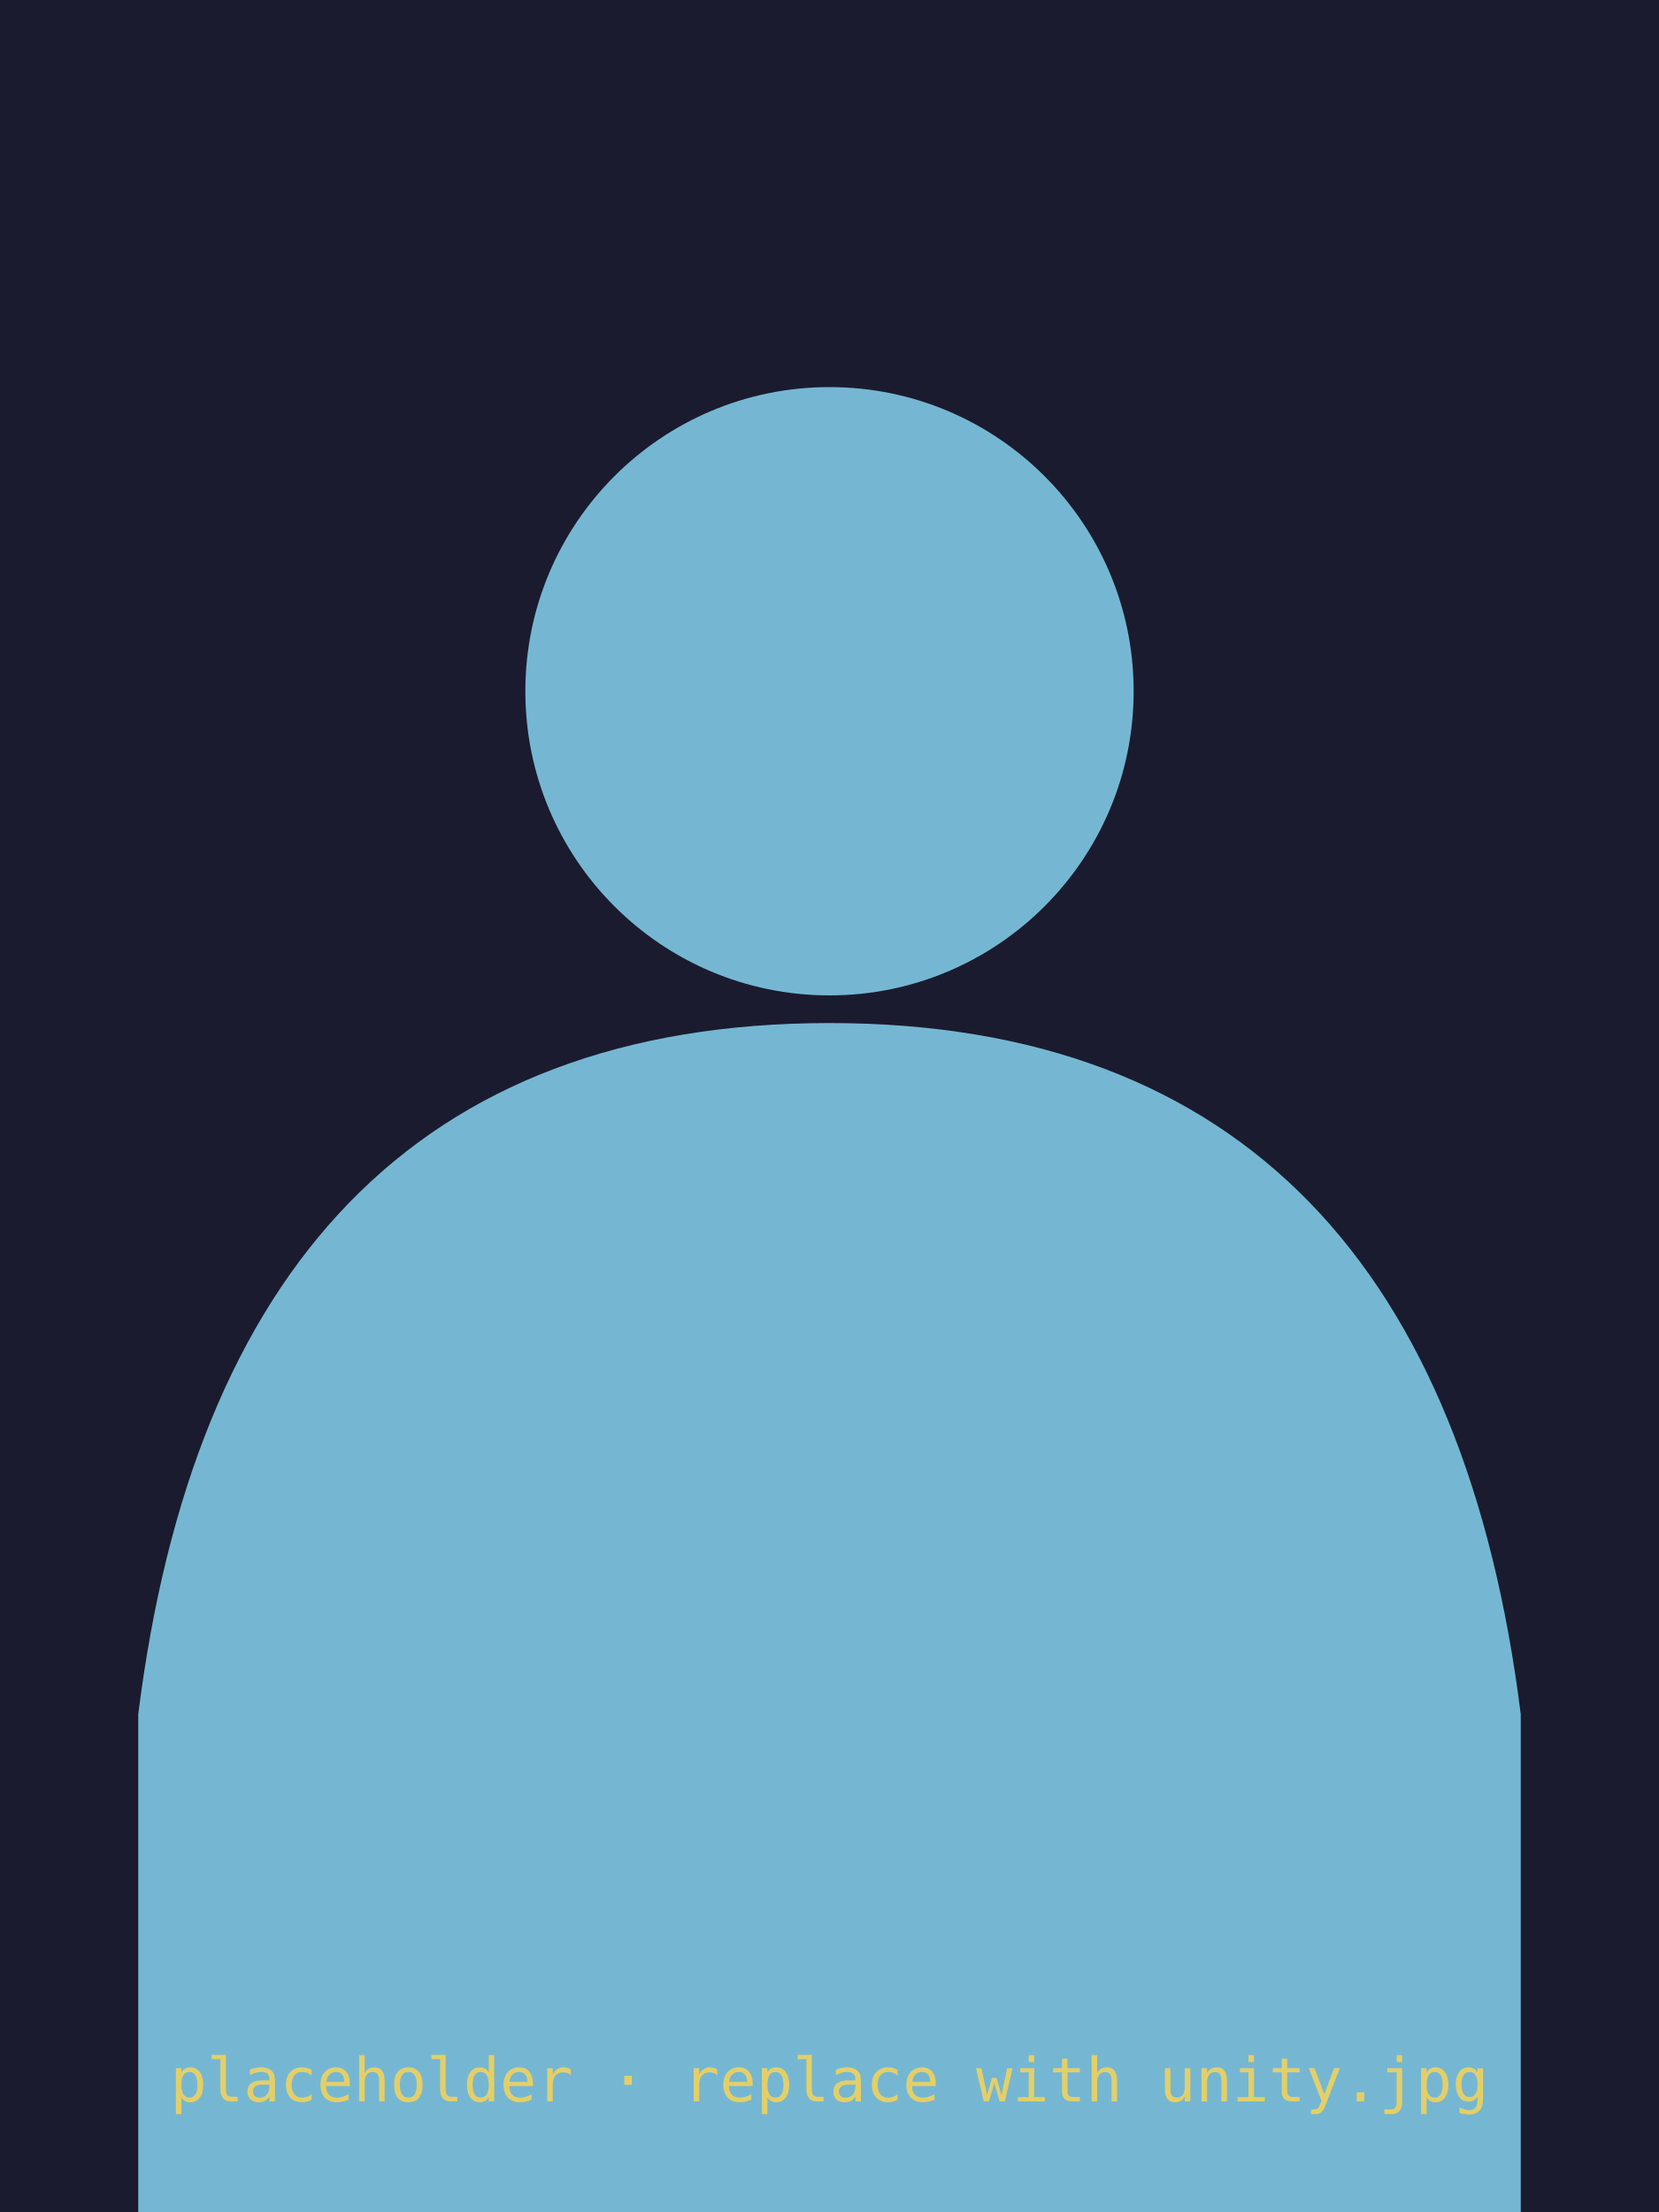
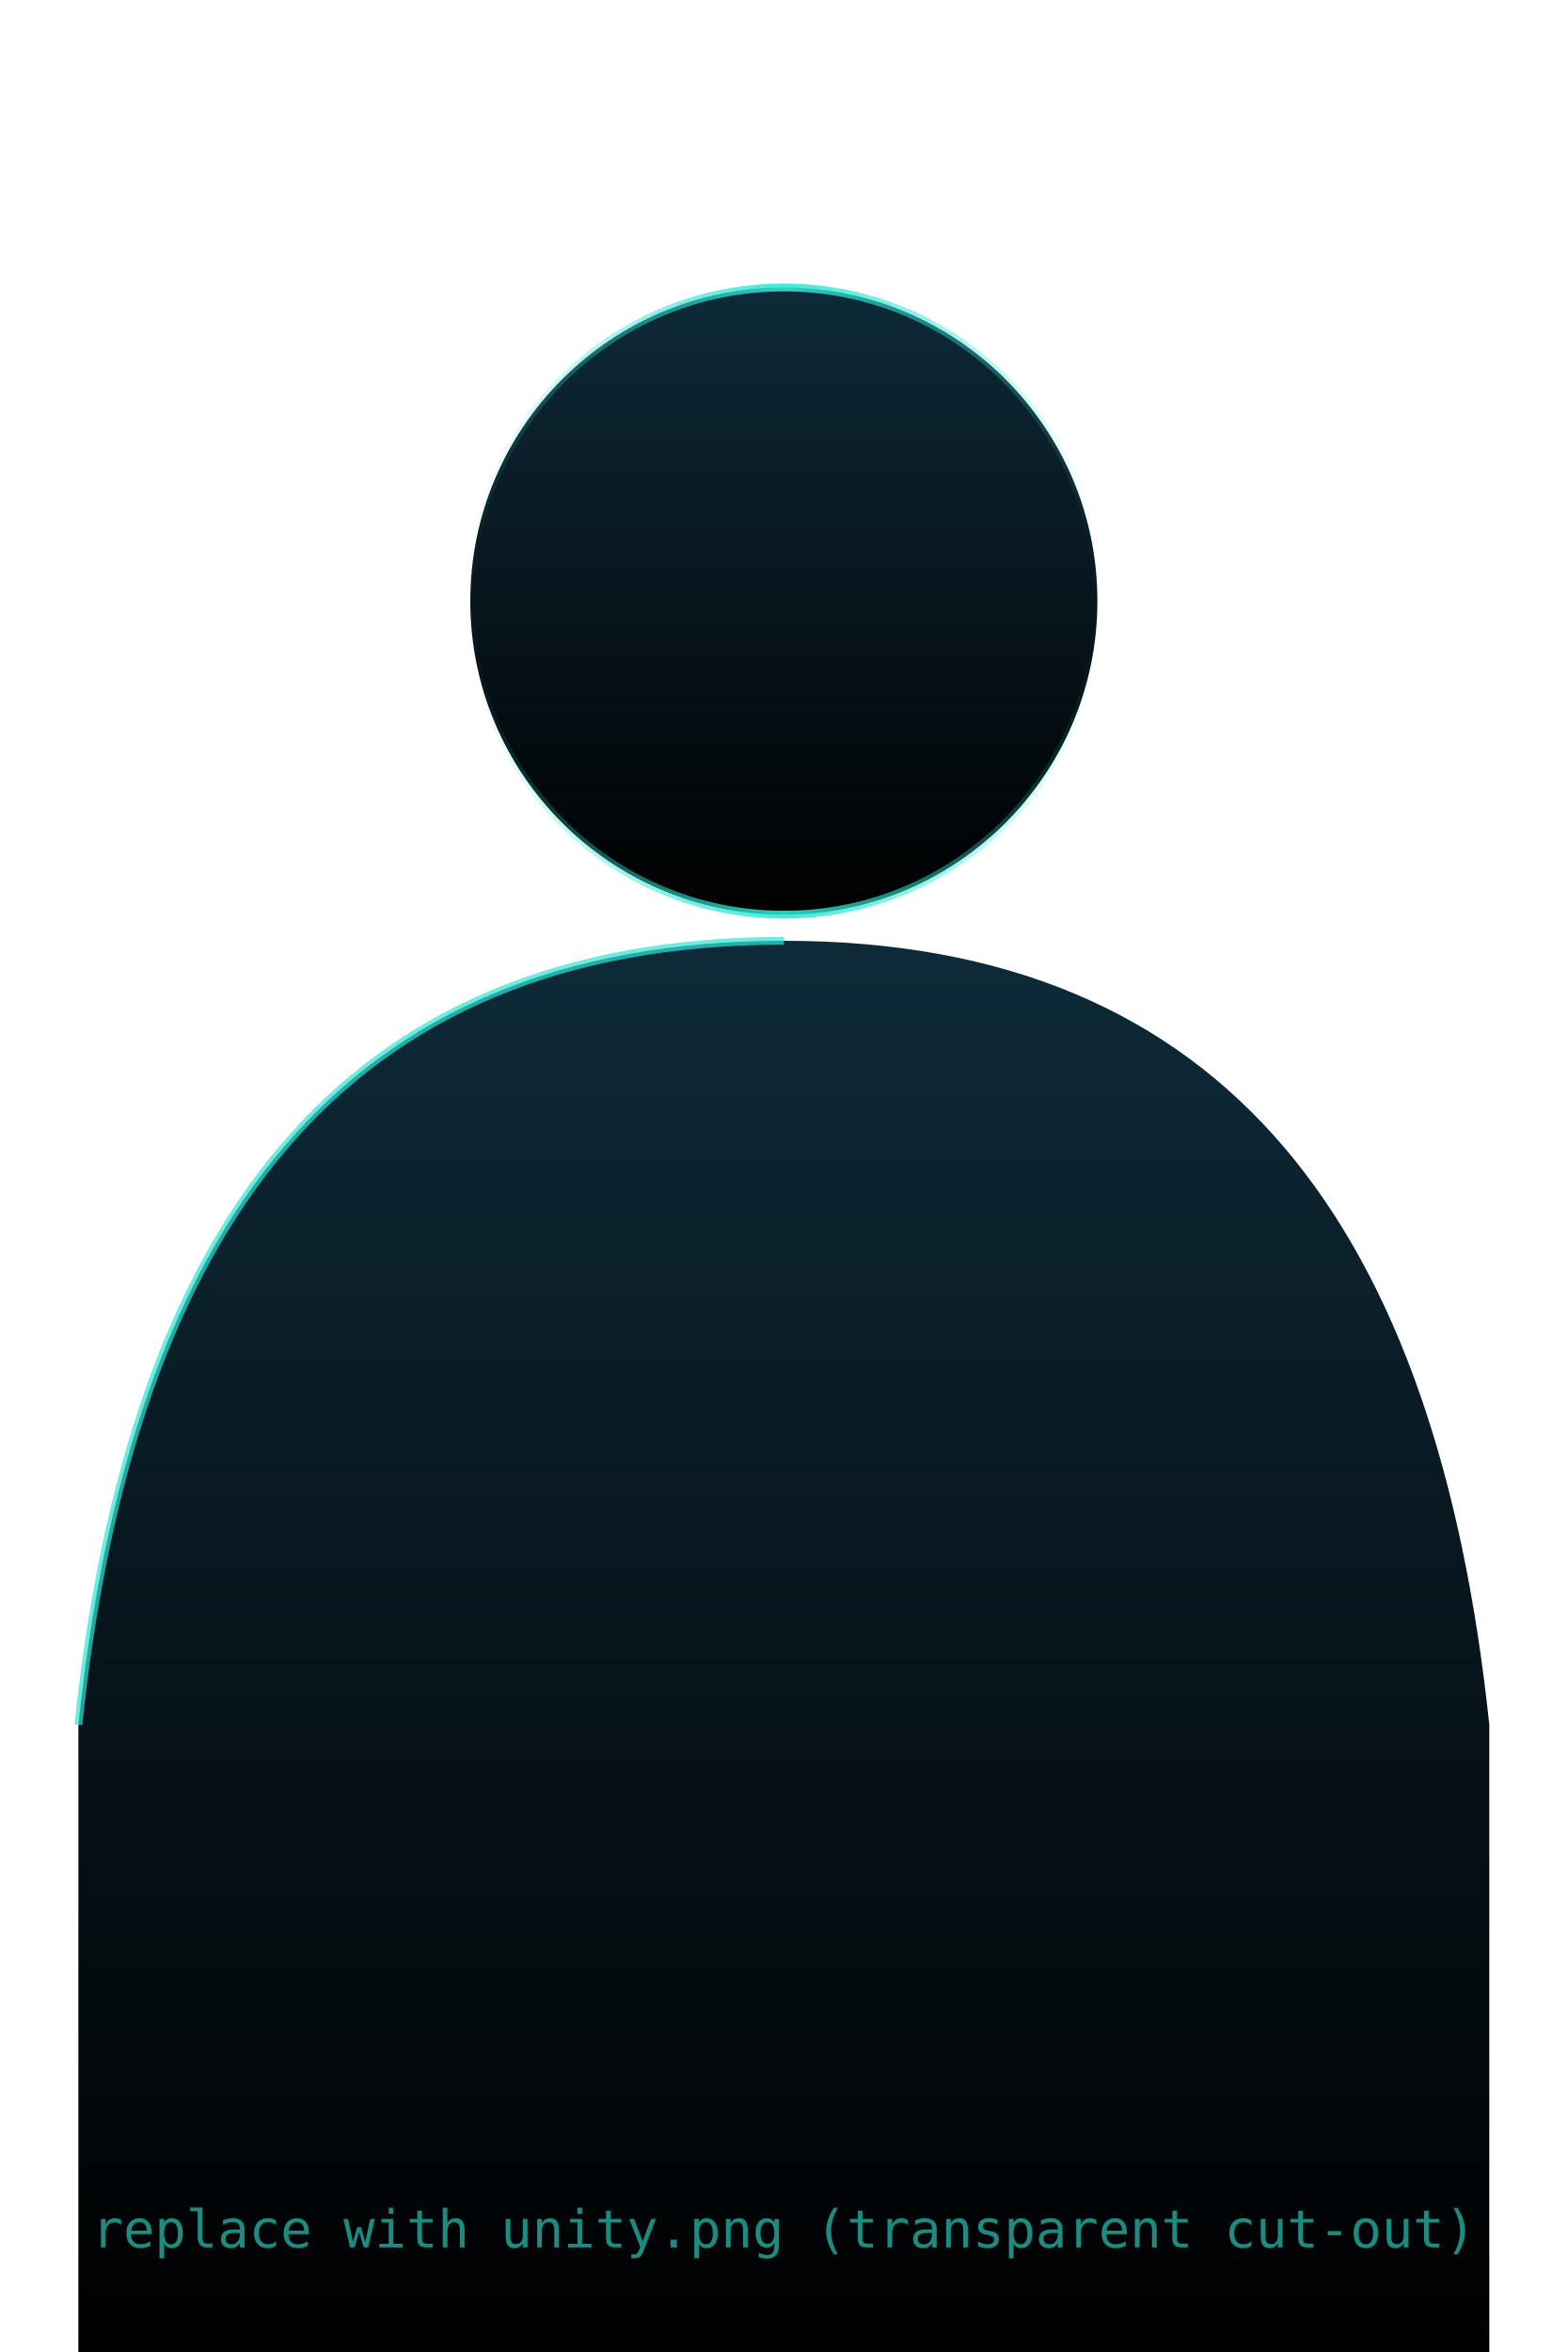
- <svg xmlns="http://www.w3.org/2000/svg" viewBox="0 0 600 800">
-   <rect width="600" height="800" fill="#1b1b2f" />
-   <g fill="#7ec8e3" opacity="0.9">
-     <circle cx="300" cy="250" r="110" />
-     <path d="M300 370c-150 0-230 90-250 250v180h500V620c-20-160-100-250-250-250z" />
+ <svg xmlns="http://www.w3.org/2000/svg" viewBox="0 0 600 900">
+   <defs>
+     <linearGradient id="g" x1="0" y1="0" x2="0" y2="1">
+       <stop offset="0" stop-color="#0e2a38" />
+       <stop offset="1" stop-color="#000" />
+     </linearGradient>
+     <linearGradient id="rim" x1="0" y1="0" x2="1" y2="0">
+       <stop offset="0" stop-color="#2ee6d6" stop-opacity="0" />
+       <stop offset="0.5" stop-color="#2ee6d6" stop-opacity="0.9" />
+       <stop offset="1" stop-color="#2ee6d6" stop-opacity="0" />
+     </linearGradient>
+   </defs>
+   <g>
+     <circle cx="300" cy="230" r="120" fill="url(#g)" />
+     <path d="M300 360c-170 0-250 110-270 300v240h540V660c-20-190-100-300-270-300z" fill="url(#g)" />
+     <circle cx="300" cy="230" r="120" fill="none" stroke="url(#rim)" stroke-width="3" />
+     <path d="M300 360c-170 0-250 110-270 300" fill="none" stroke="#2ee6d6" stroke-width="3" stroke-opacity="0.7" />
  </g>
-   <text x="300" y="760" text-anchor="middle" font-family="monospace" font-size="22" fill="#ffd54f" opacity="0.8">placeholder · replace with unity.jpg</text>
+   <text x="300" y="860" text-anchor="middle" font-family="monospace" font-size="20" fill="#2ee6d6" opacity="0.6">replace with unity.png (transparent cut-out)</text>
</svg>
